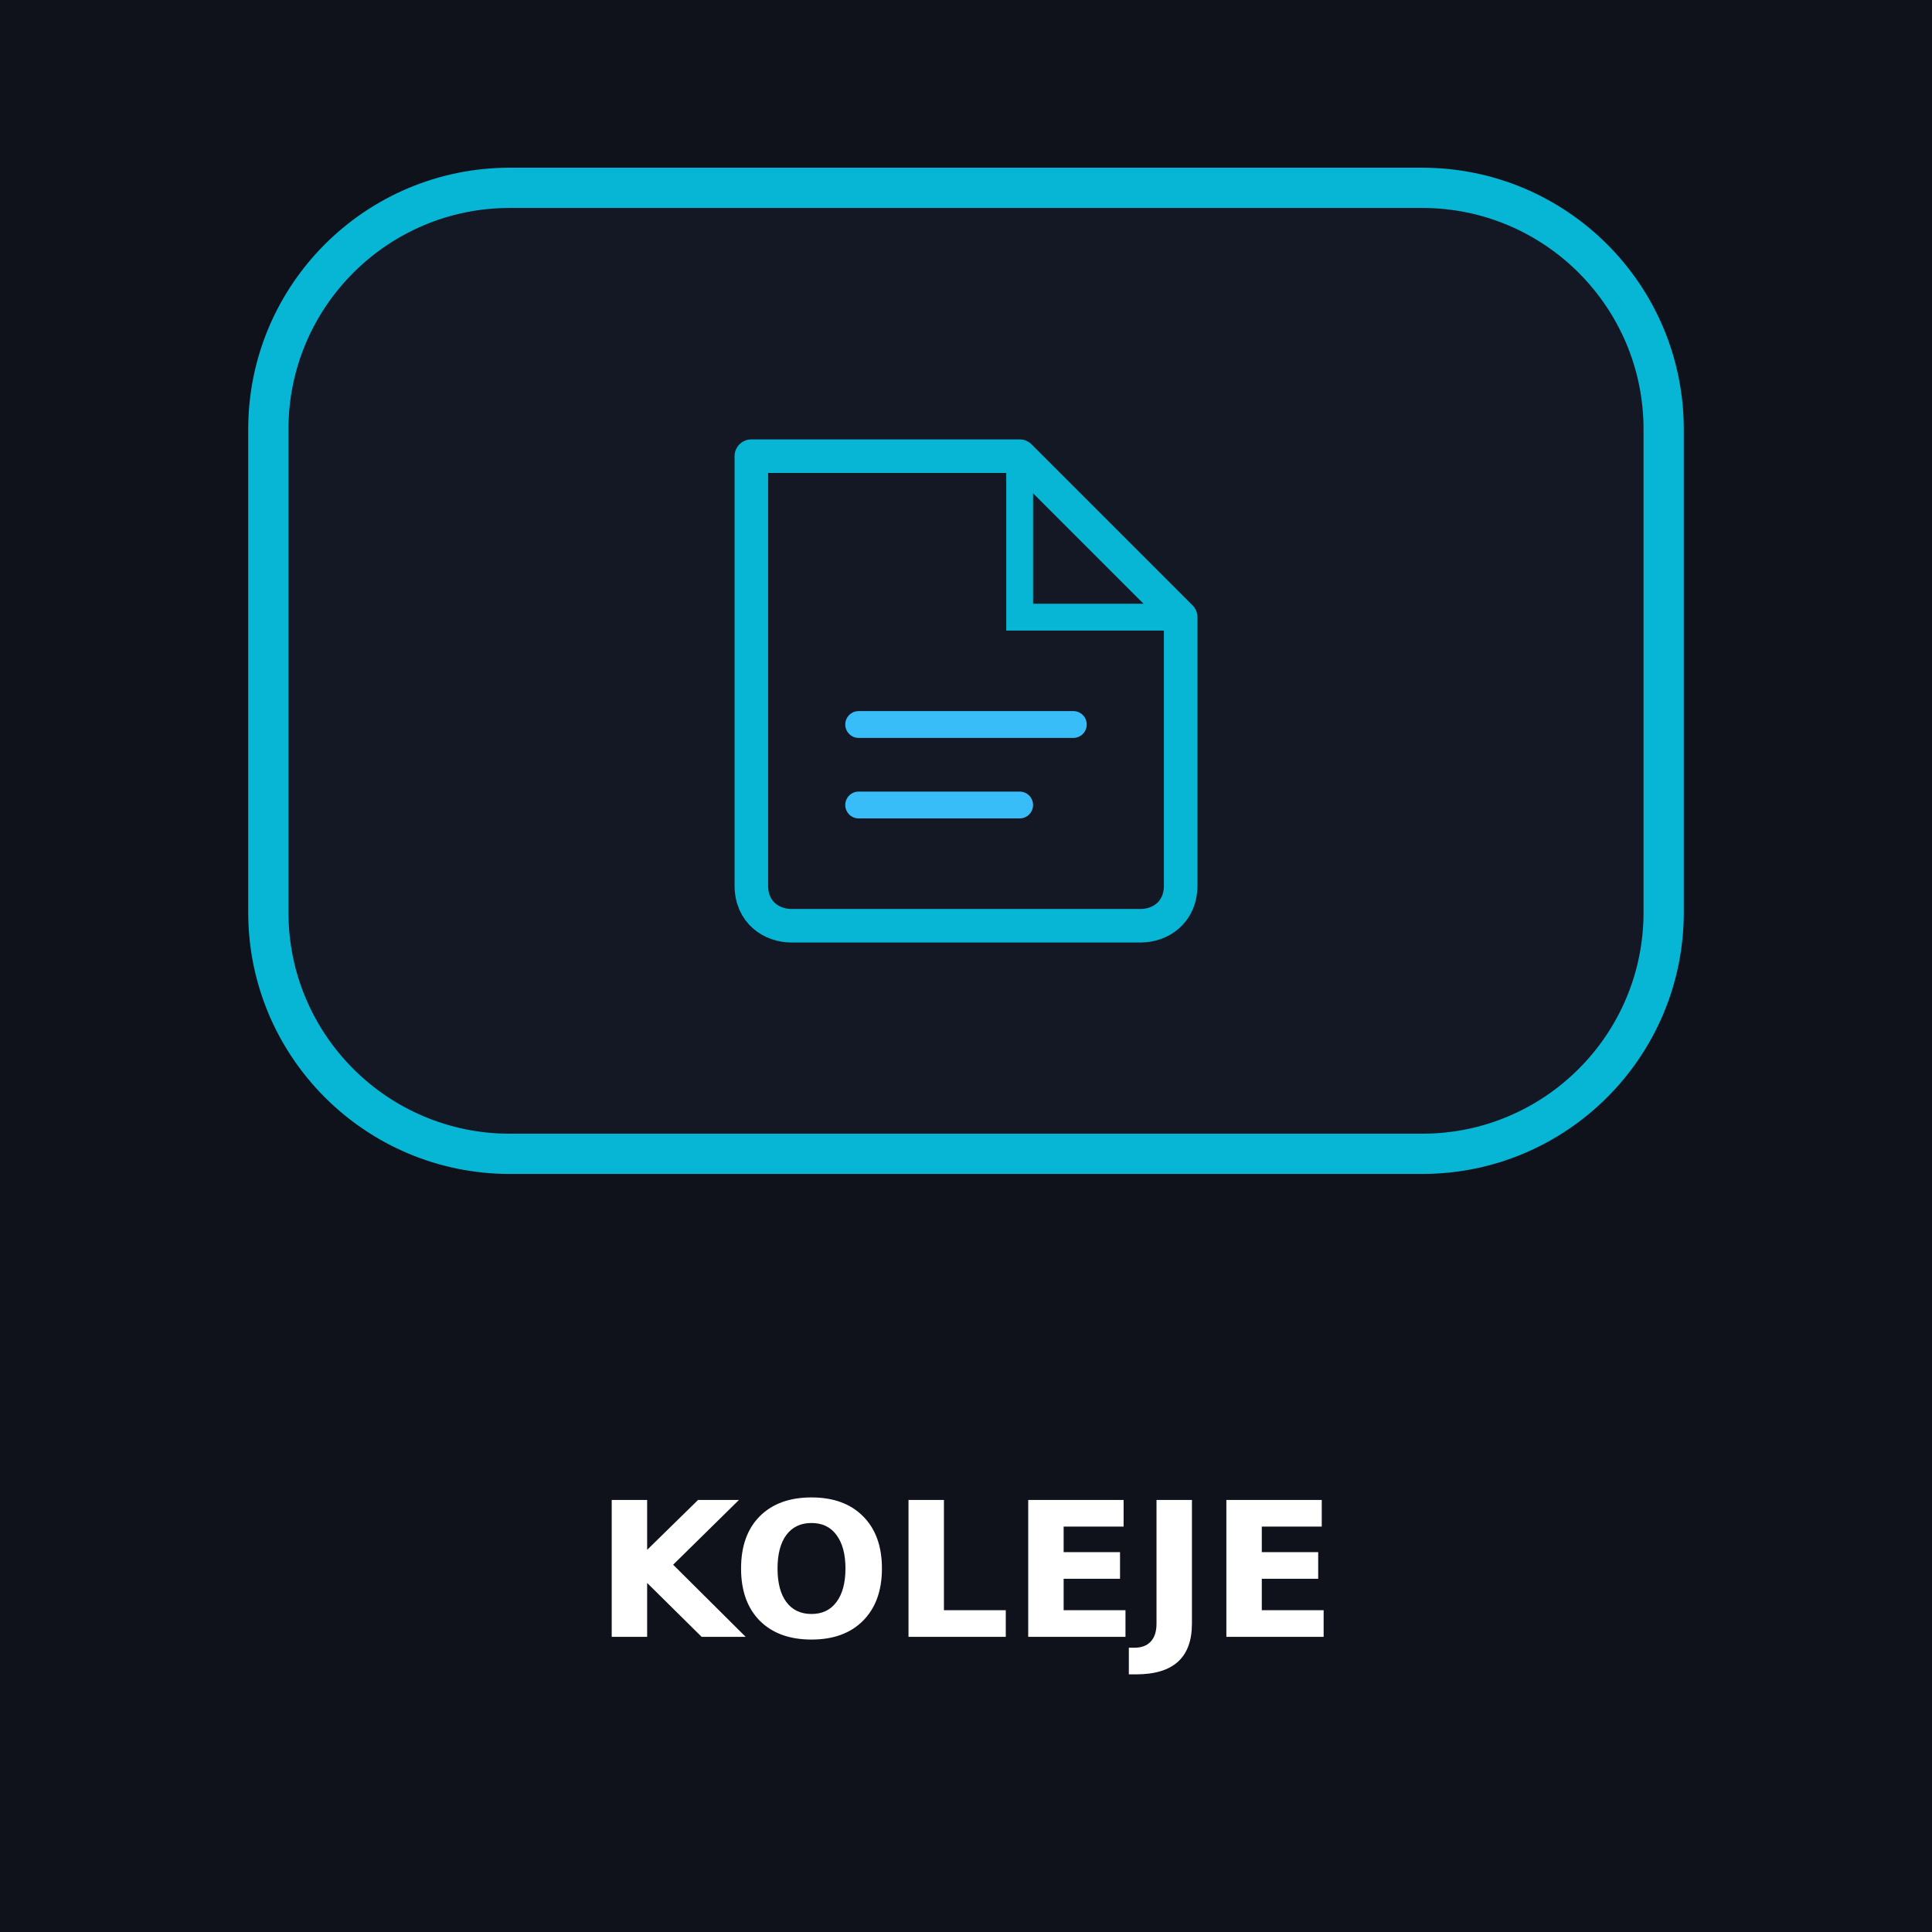
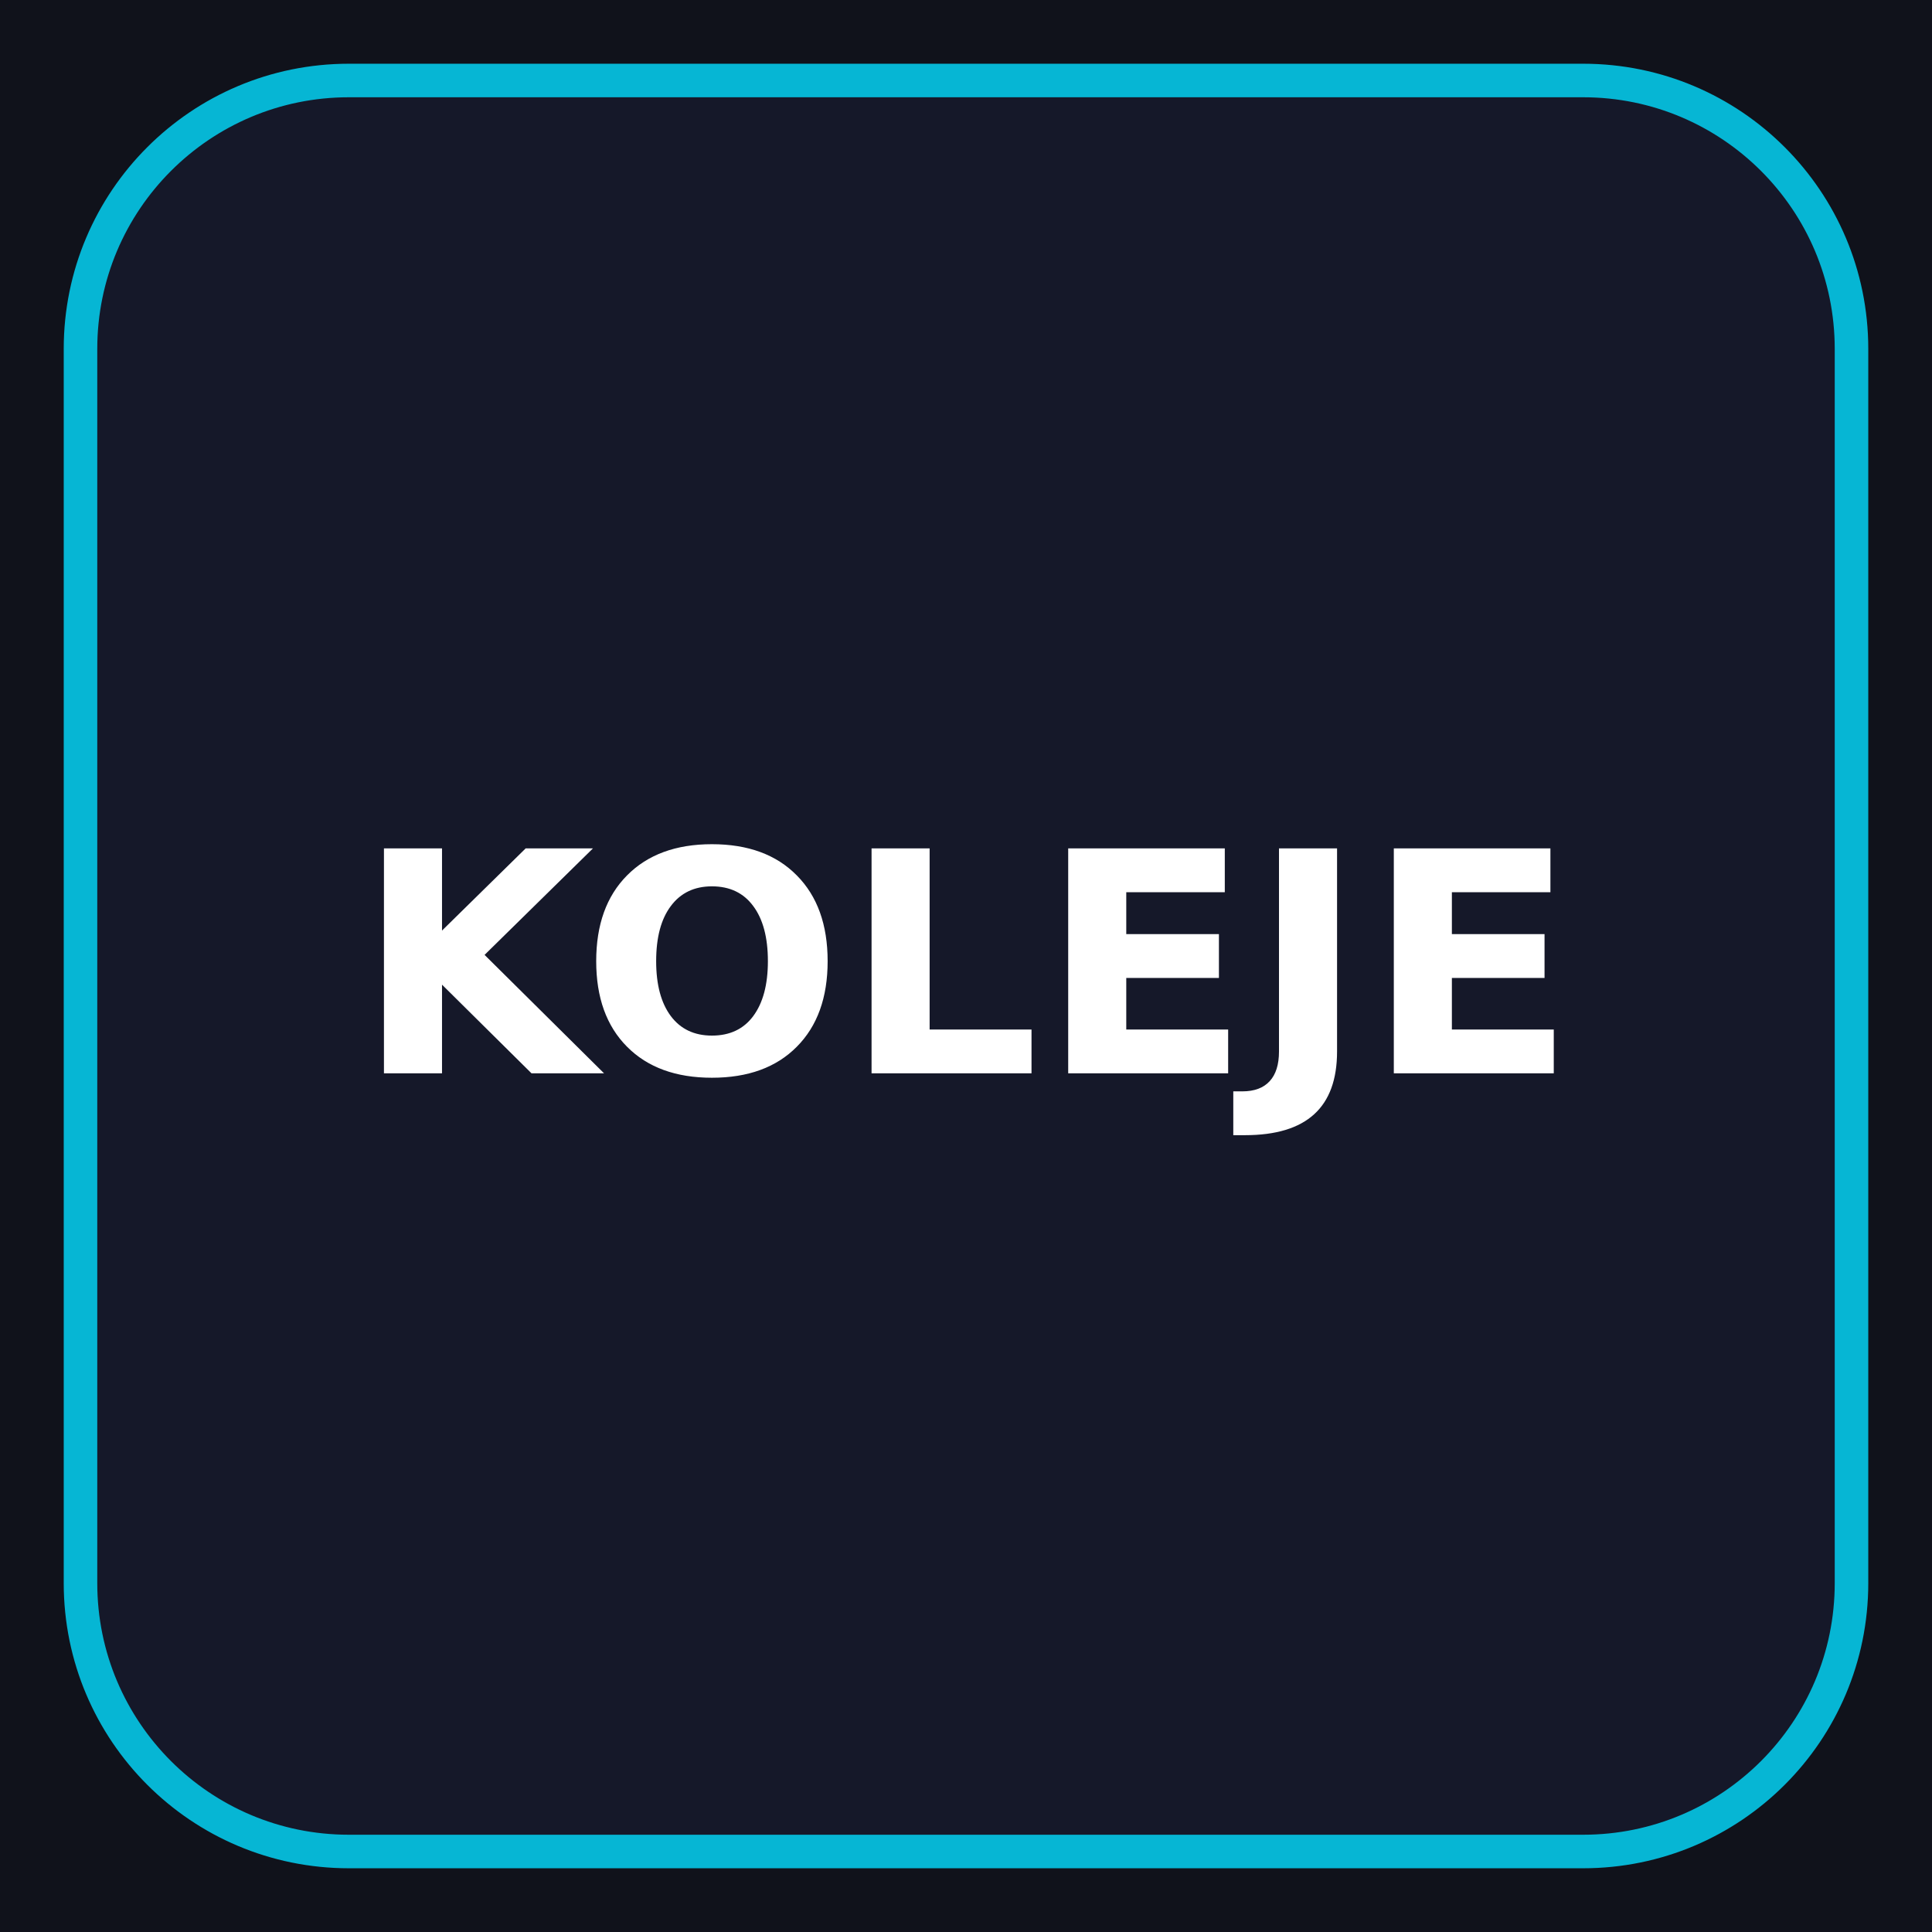
<svg xmlns="http://www.w3.org/2000/svg" width="144" height="144" viewBox="0 0 144 144">
  <rect width="144" height="144" fill="#10121b" />
-   <rect x="20" y="14" width="104" height="72" rx="18" ry="18" fill="#141724" stroke="#06b6d4" stroke-width="3" />
-   <g transform="translate(72, 50)">
-     <path d="M -16,-16 L 4,-16 L 16,-4 L 16,16 C 16,18 14.5,19 13,19 L -13,19 C -14.5,19 -16,18 -16,16 Z" fill="none" stroke="#06b6d4" stroke-width="2.5" stroke-linejoin="round" />
-     <path d="M 4,-16 L 4,-4 L 16,-4" fill="none" stroke="#06b6d4" stroke-width="2" />
-     <line x1="-8" y1="4" x2="8" y2="4" stroke="#38bdf8" stroke-width="2" stroke-linecap="round" />
-     <line x1="-8" y1="10" x2="4" y2="10" stroke="#38bdf8" stroke-width="2" stroke-linecap="round" />
-   </g>
-   <text x="72" y="122" font-family="'DejaVu Sans', 'Ubuntu', 'Inter', sans-serif" font-weight="bold" font-size="14" fill="#ffffff" text-anchor="middle">KOLEJE</text>
+   <rect x="6" y="6" width="132" height="132" rx="20" ry="20" fill="#151829" stroke="#06b6d4" stroke-width="2.5" />
+   <text x="72" y="80" font-family="'DejaVu Sans', 'Ubuntu', 'Inter', sans-serif" font-weight="900" font-size="23" fill="#ffffff" text-anchor="middle">KOLEJE</text>
</svg>
